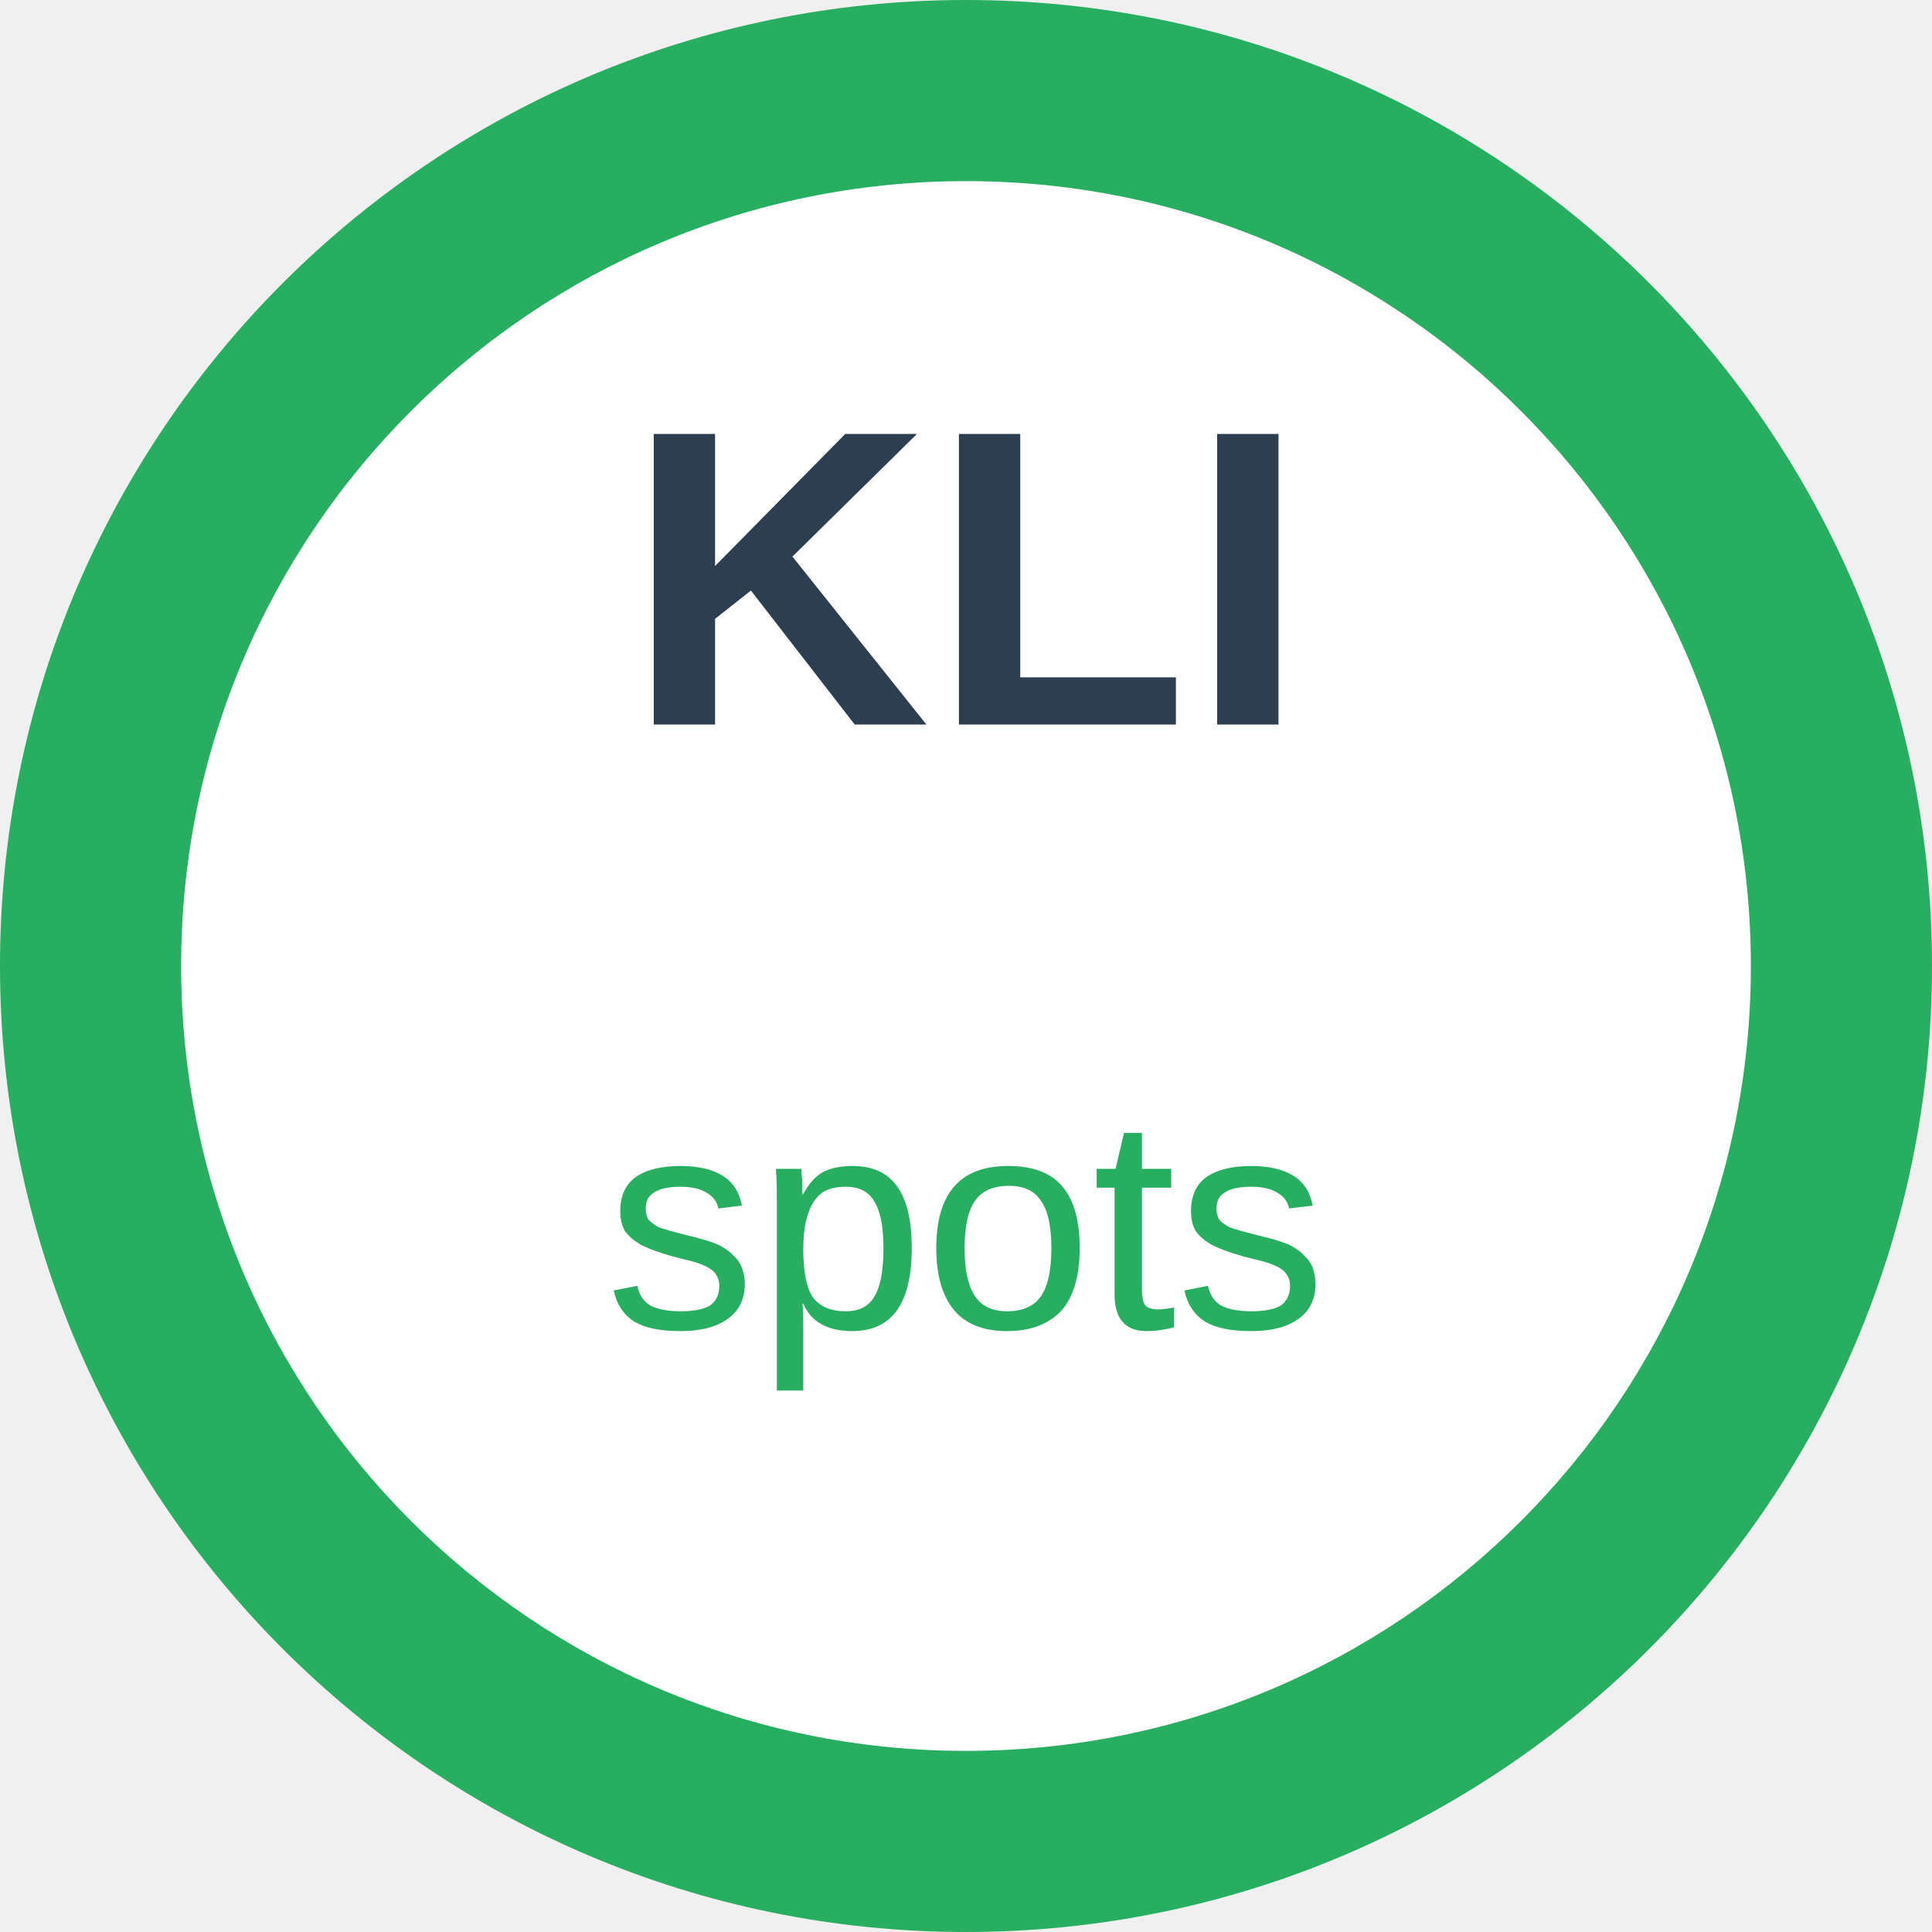
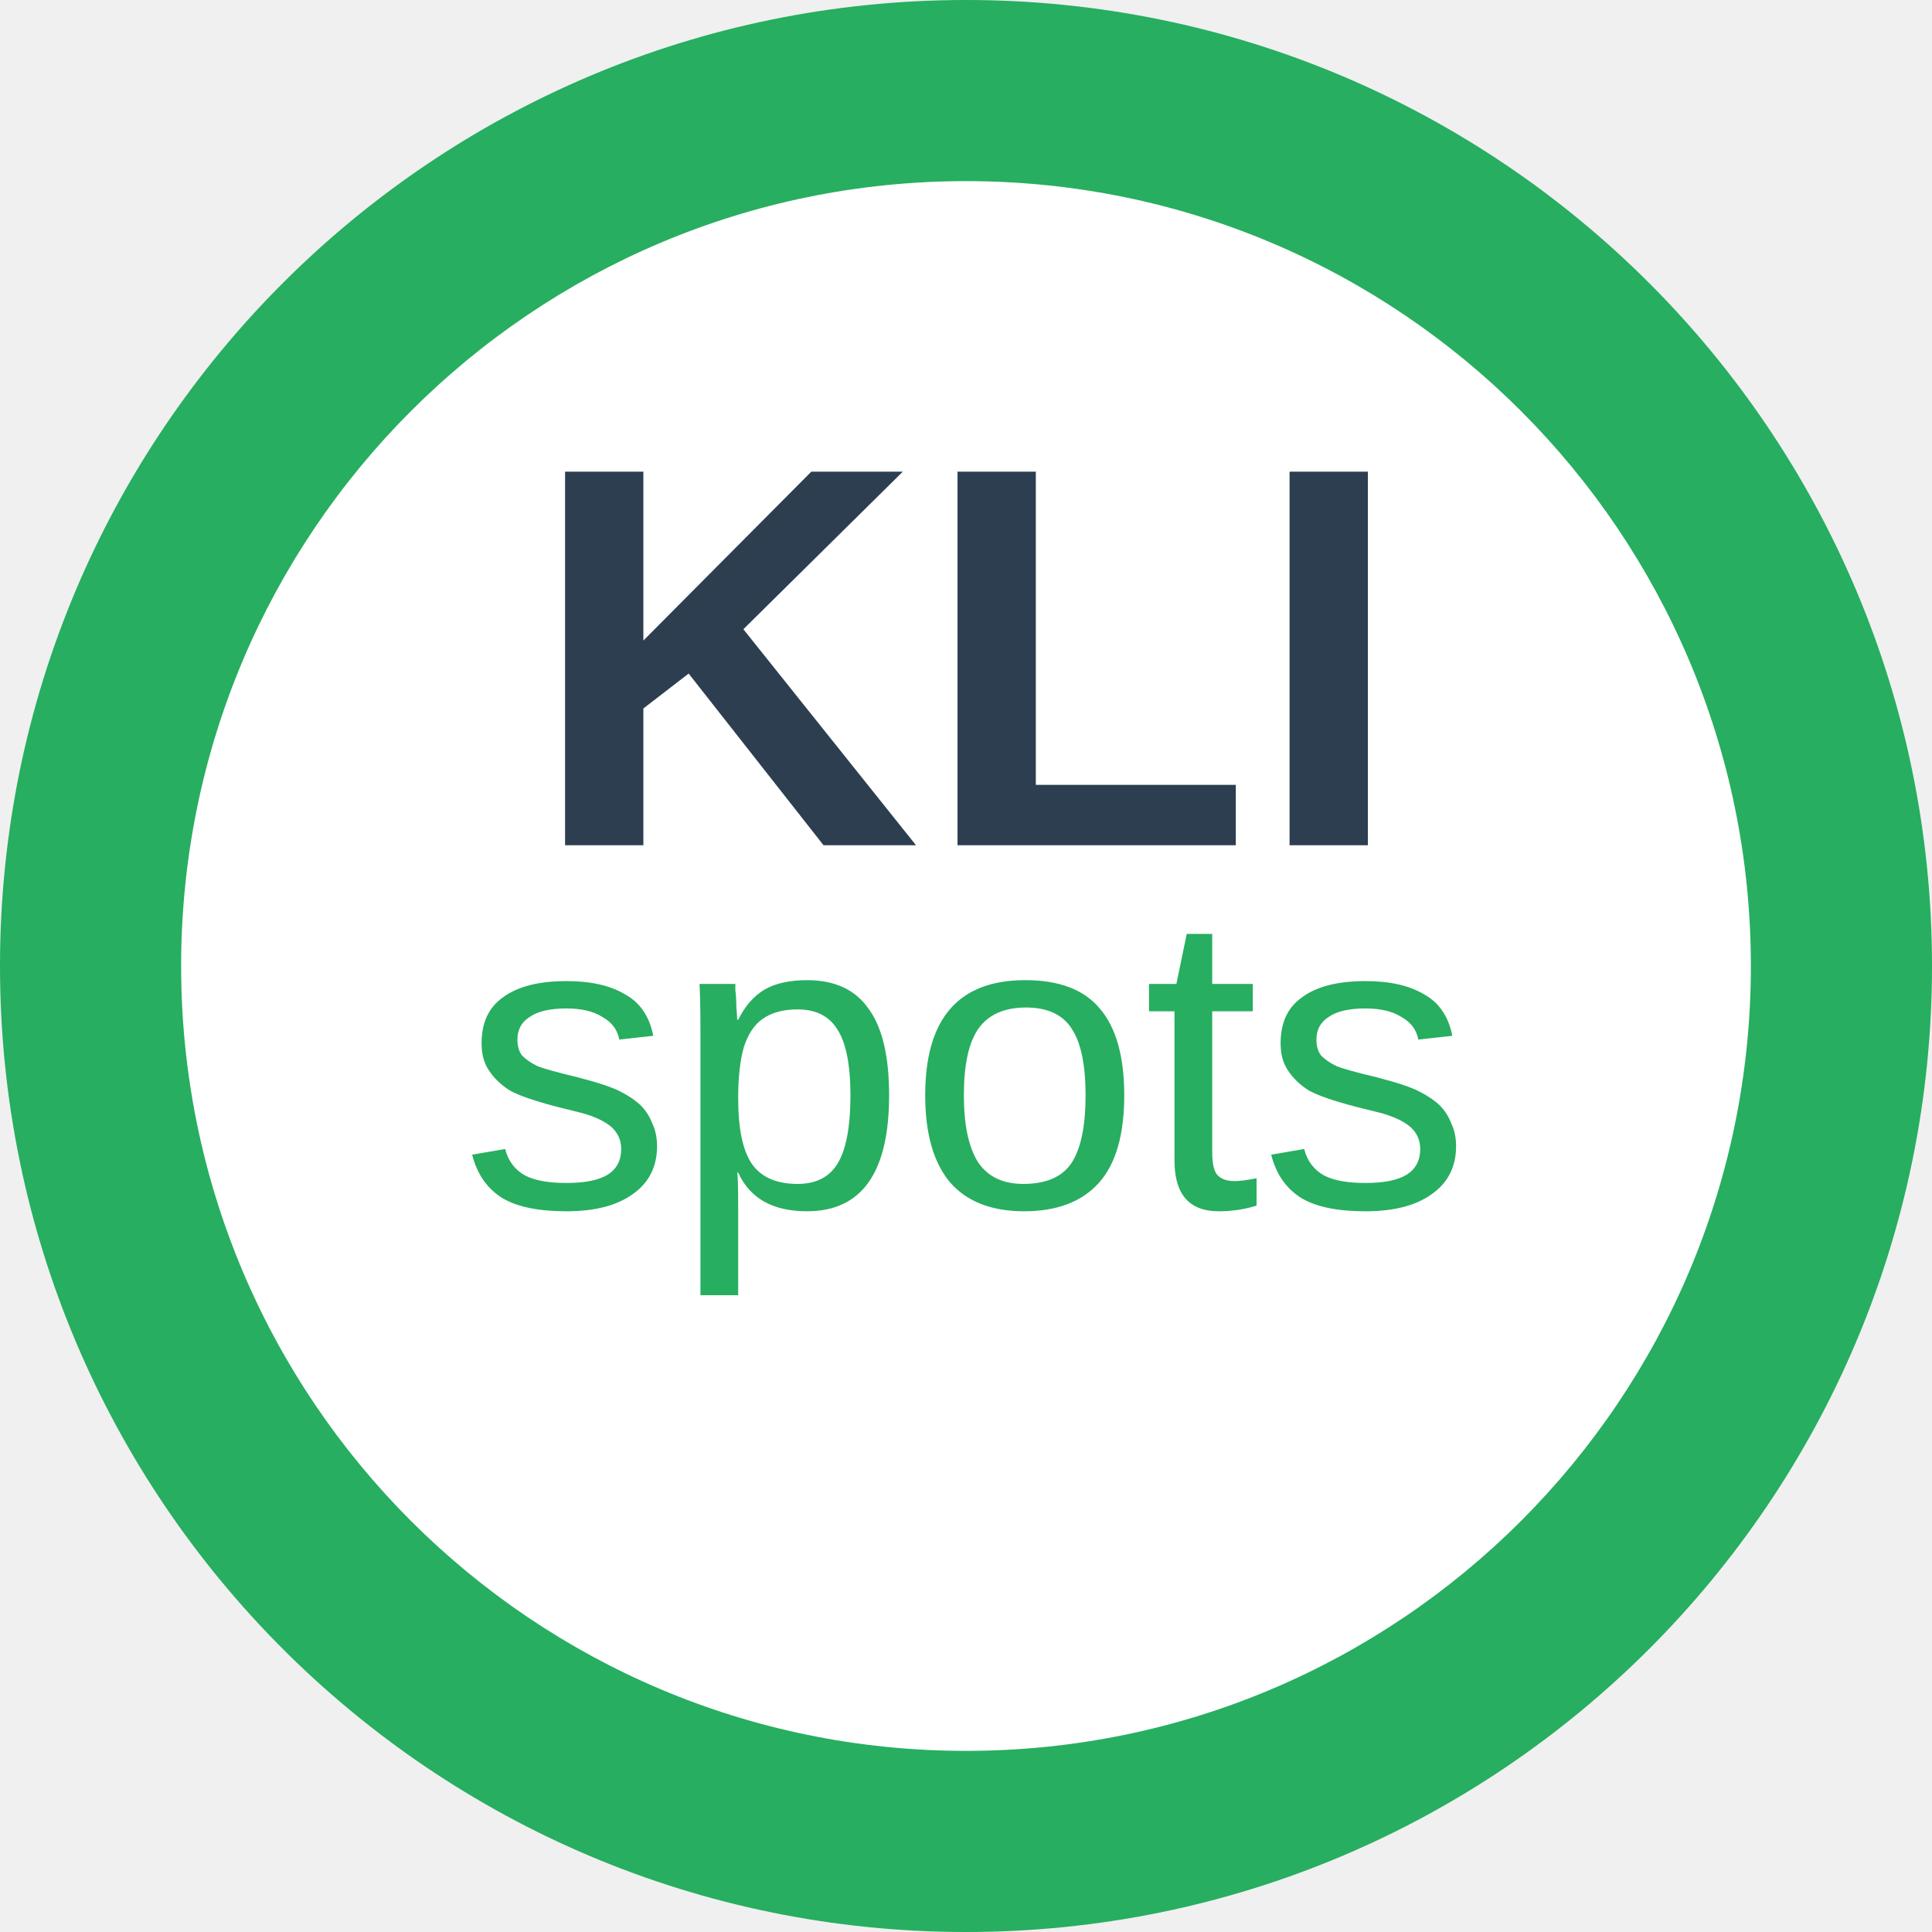
<svg xmlns="http://www.w3.org/2000/svg" width="32" height="32" viewBox="0 0 32 32">
  <circle cx="16" cy="16" r="15" fill="#27ae60" stroke="#27ae60" stroke-width="2" />
  <circle cx="16" cy="16" r="13" fill="white" />
-   <text x="16" y="12" font-family="Arial, sans-serif" font-size="7" font-weight="bold" text-anchor="middle" fill="#2c3e50">KLI</text>
-   <text x="16" y="22" font-family="Arial, sans-serif" font-size="5" font-weight="normal" text-anchor="middle" fill="#27ae60">spots</text>
+   <text x="16" y="14" font-family="Arial, sans-serif" font-size="9" font-weight="bold" text-anchor="middle" fill="#2c3e50">KLI</text>
+   <text x="16" y="20" font-family="Arial, sans-serif" font-size="7" font-weight="normal" text-anchor="middle" fill="#27ae60">spots</text>
</svg>
